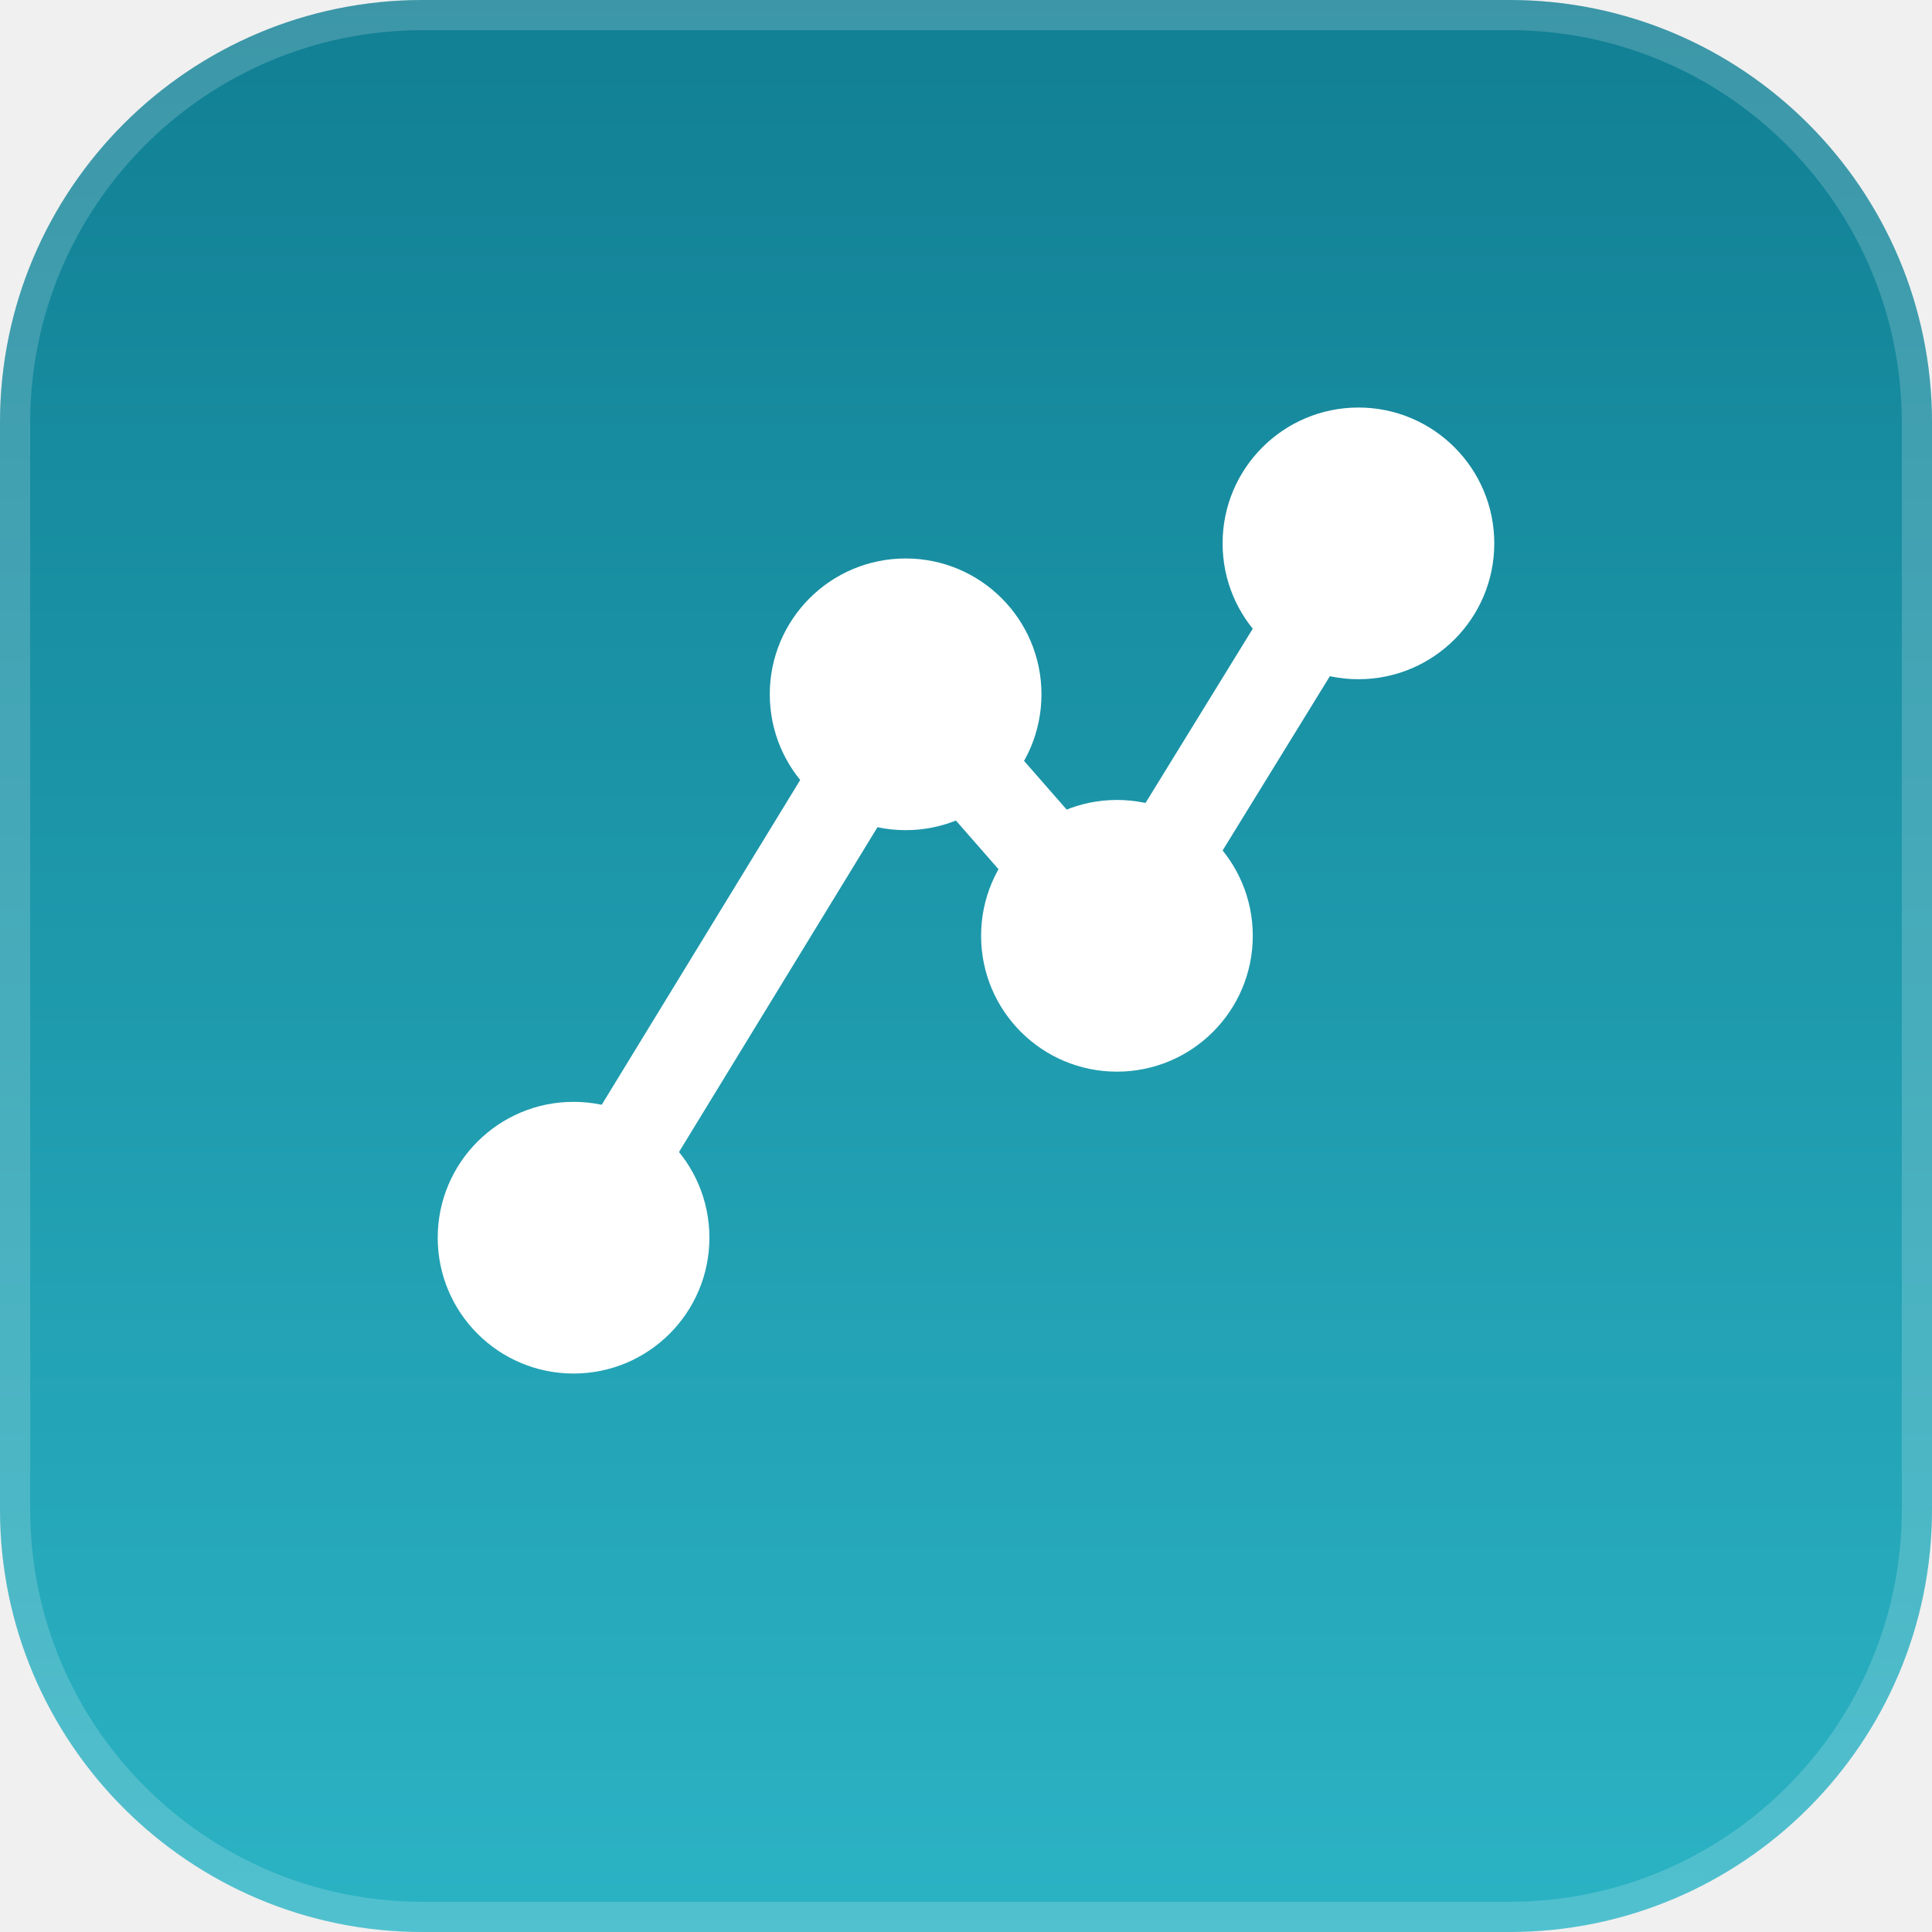
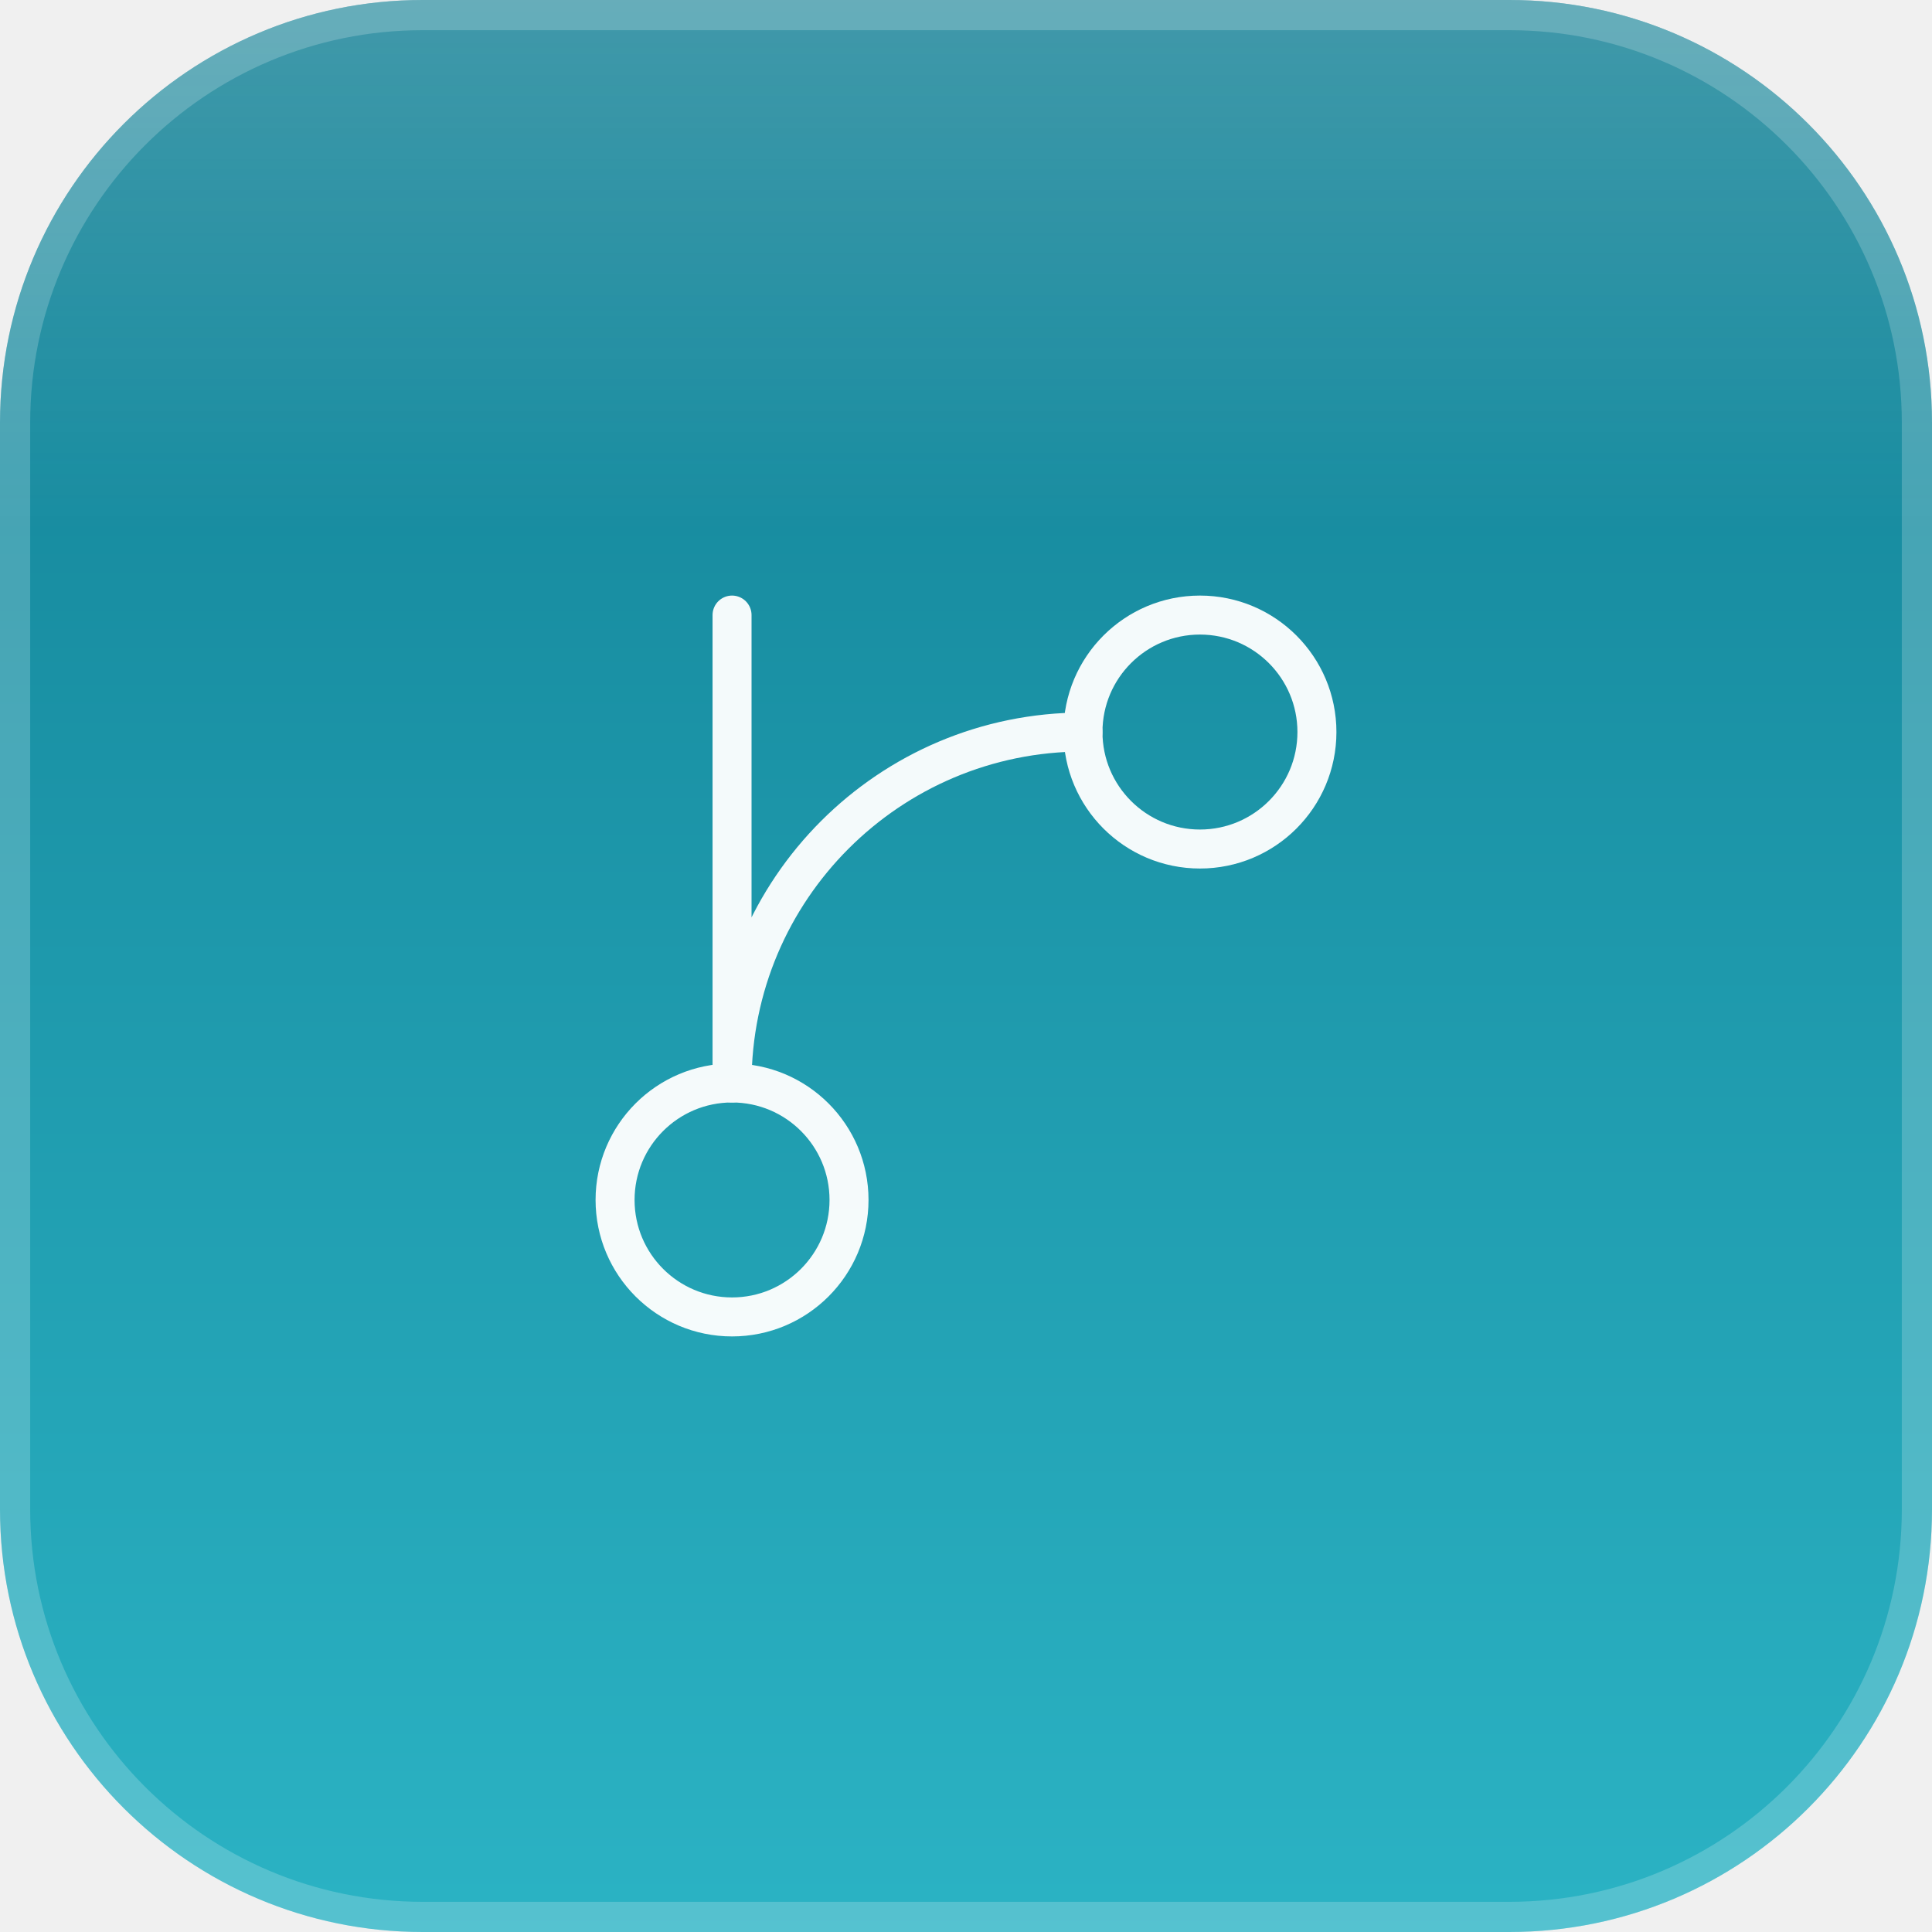
- <svg xmlns="http://www.w3.org/2000/svg" viewBox="0 0 128 128" width="128" height="128" role="img" aria-label="chain-trace">
+ <svg xmlns="http://www.w3.org/2000/svg" viewBox="0 0 128 128" width="128" height="128" role="img" aria-label="git-branch">
  <defs>
    <linearGradient id="g" x1="0" y1="0" x2="0" y2="1">
      <stop offset="0" stop-color="#117f94" />
      <stop offset="1" stop-color="#2bb3c4" />
    </linearGradient>
+     <linearGradient id="sheen" x1="0" y1="0" x2="0" y2="1">
+       <stop offset="0" stop-color="#fff" stop-opacity=".2" />
+       <stop offset=".55" stop-color="#fff" stop-opacity="0" />
+     </linearGradient>
  </defs>
  <rect width="128" height="128" rx="28" fill="url(#g)" />
-   <rect x="1" y="1" width="126" height="126" rx="27" fill="none" stroke="#fff" stroke-opacity=".18" stroke-width="2" />
-   <g fill="none" stroke="#fff" stroke-width="6" stroke-linecap="round">
-     <path d="M38 82 60 46l14 16 16-26" />
-   </g>
-   <g fill="#fff">
-     <circle cx="38" cy="82" r="9" />
-     <circle cx="60" cy="46" r="9" />
-     <circle cx="74" cy="62" r="9" />
-     <circle cx="90" cy="36" r="9" />
+   <rect width="128" height="64" rx="28" fill="url(#sheen)" />
+   <rect x="1" y="1" width="126" height="126" rx="27" fill="none" stroke="#fff" stroke-opacity=".2" stroke-width="2" />
+   <g transform="translate(33 33) scale(2.583333)" fill="none" stroke="#fff" stroke-linecap="round" stroke-linejoin="round" opacity=".95">
+     <path d="M15 6a9 9 0 0 0-9 9V3" />
+     <circle cx="18" cy="6" r="3" />
+     <circle cx="6" cy="18" r="3" />
  </g>
</svg>
